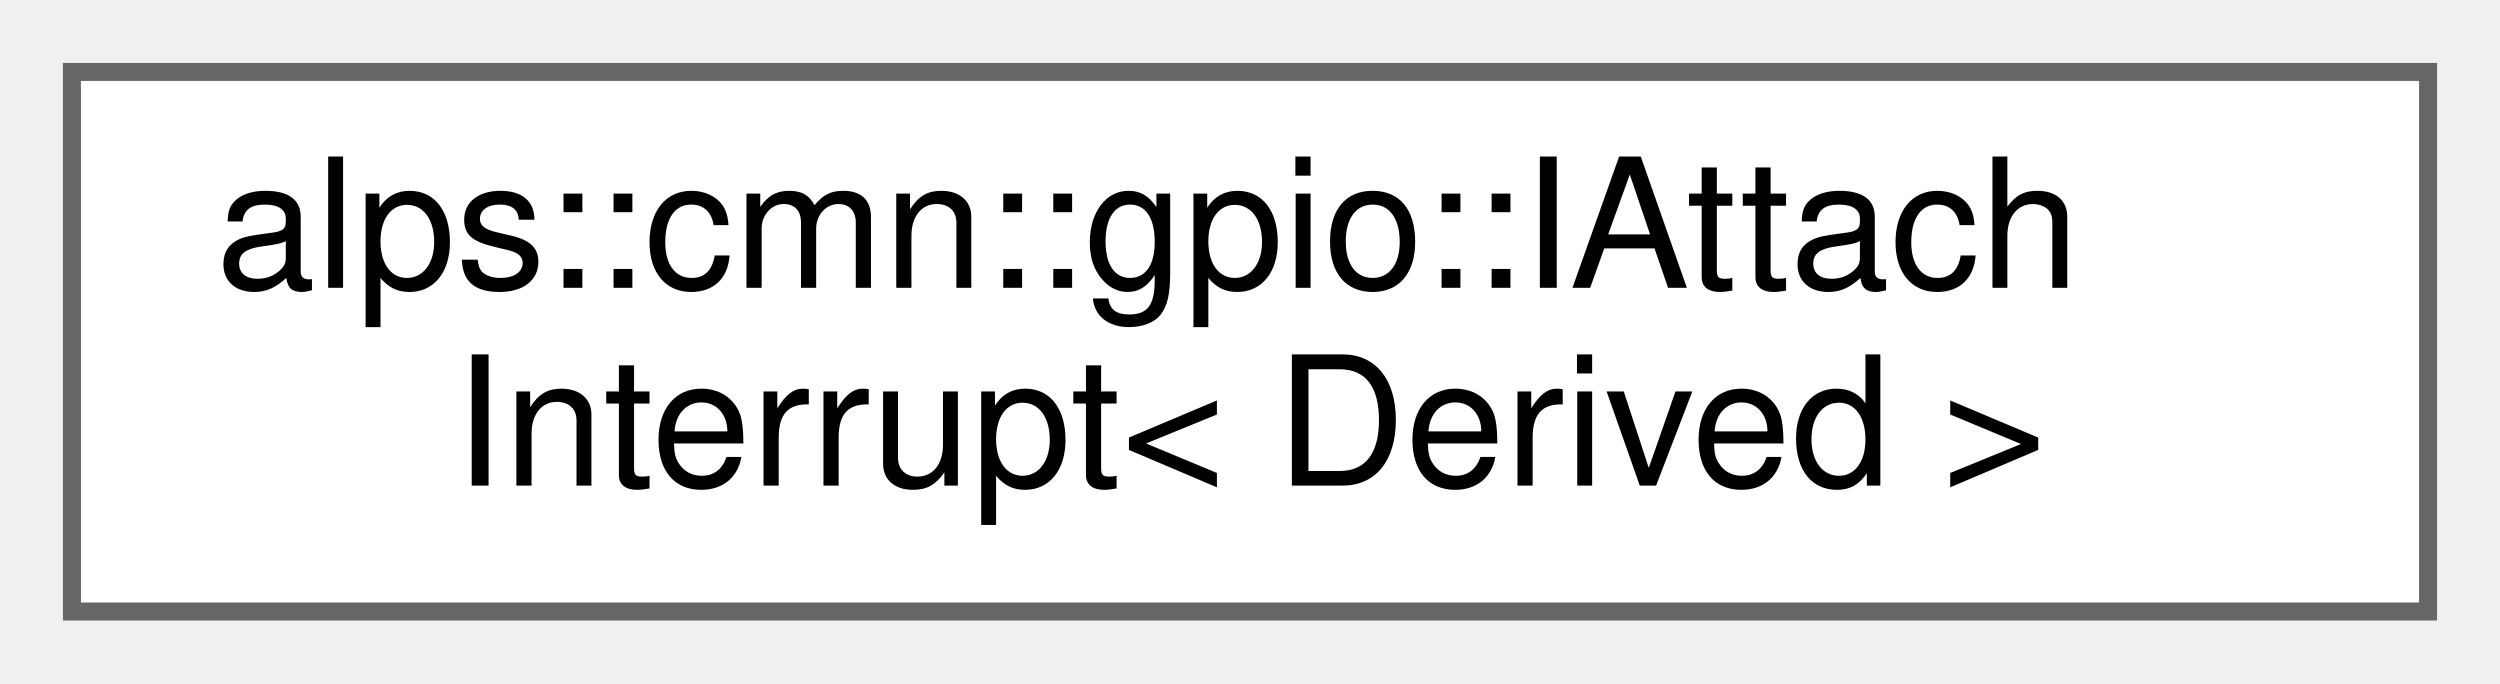
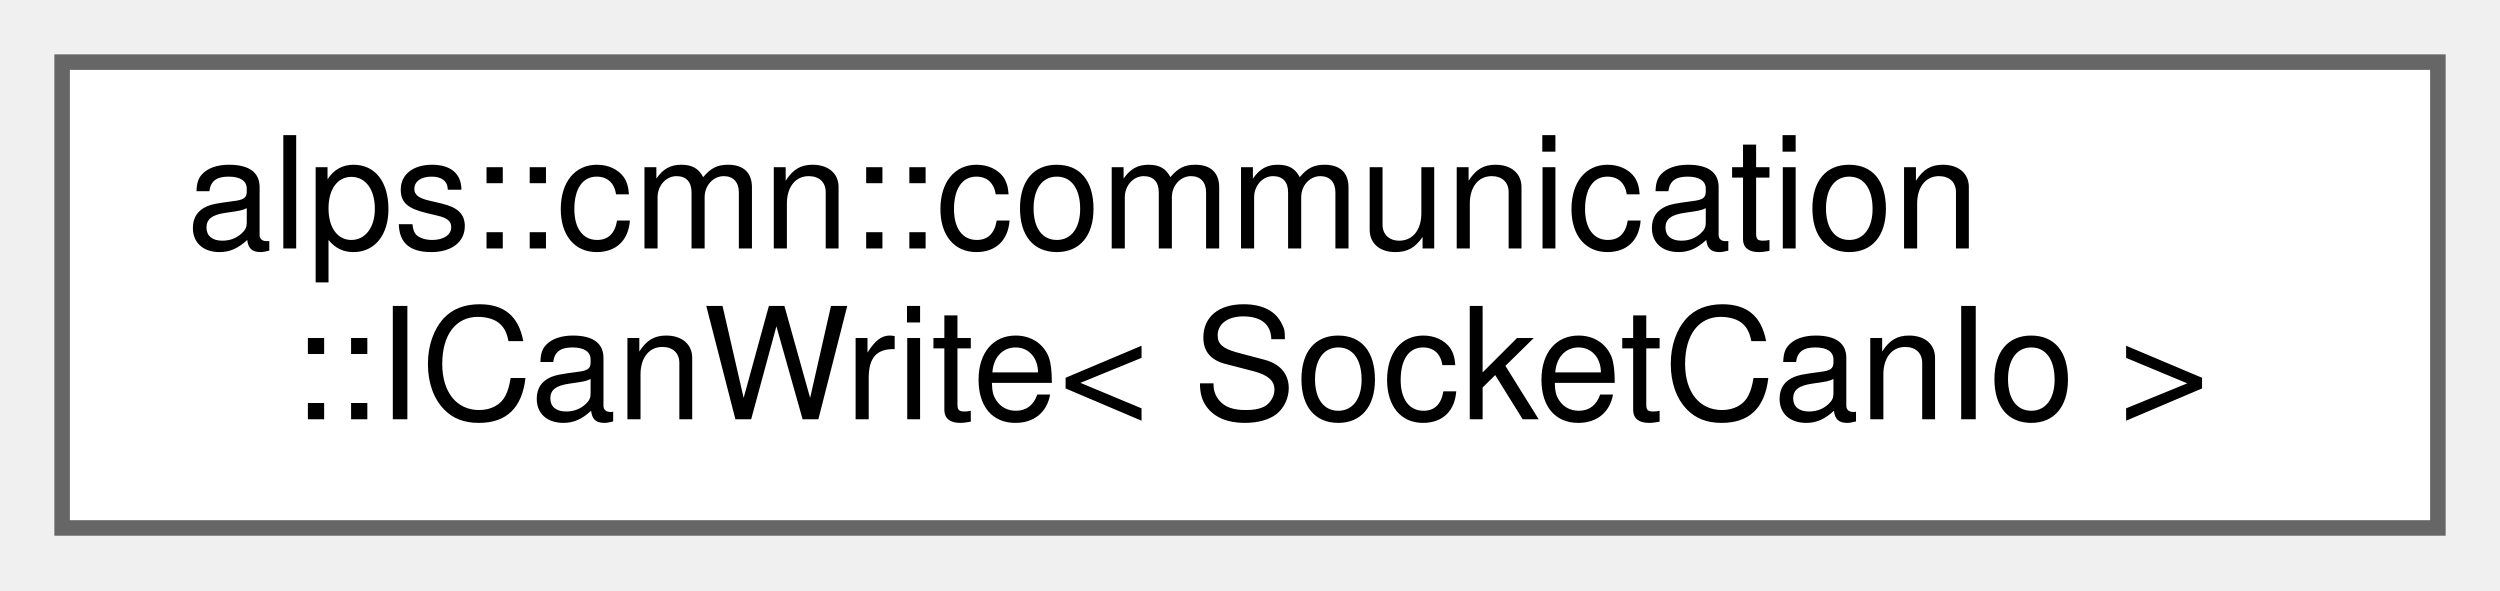
- <svg xmlns="http://www.w3.org/2000/svg" xmlns:xlink="http://www.w3.org/1999/xlink" width="139pt" height="38pt" viewBox="0.00 0.00 139.00 38.00">
+ <svg xmlns="http://www.w3.org/2000/svg" xmlns:xlink="http://www.w3.org/1999/xlink" width="161pt" height="38pt" viewBox="0.00 0.00 161.00 38.00">
  <g id="graph0" class="graph" transform="scale(1 1) rotate(0) translate(4 34)">
    <g id="node1" class="node">
      <g id="a_node1">
-         <a xlink:href="classalps_1_1cmn_1_1gpio_1_1_i_attach_interrupt.html" target="_top" xlink:title="割り込みを設定するインターフェース">
-           <polygon fill="white" stroke="#666666" points="131,-30 0,-30 0,0 131,0 131,-30" />
-           <text text-anchor="start" x="8" y="-18" font-family="Helvetica,sans-Serif" font-size="10.00">alps::cmn::gpio::IAttach</text>
-           <text text-anchor="middle" x="65.5" y="-7" font-family="Helvetica,sans-Serif" font-size="10.00">Interrupt&lt; Derived &gt;</text>
+         <a xlink:href="classalps_1_1cmn_1_1communication_1_1_i_can_write.html" target="_top" xlink:title=" ">
+           <polygon fill="white" stroke="#666666" points="153,-30 0,-30 0,0 153,0 153,-30" />
+           <text text-anchor="start" x="8" y="-18" font-family="Helvetica,sans-Serif" font-size="10.00">alps::cmn::communication</text>
+           <text text-anchor="middle" x="76.5" y="-7" font-family="Helvetica,sans-Serif" font-size="10.00">::ICanWrite&lt; SocketCanIo &gt;</text>
        </a>
      </g>
    </g>
  </g>
</svg>
